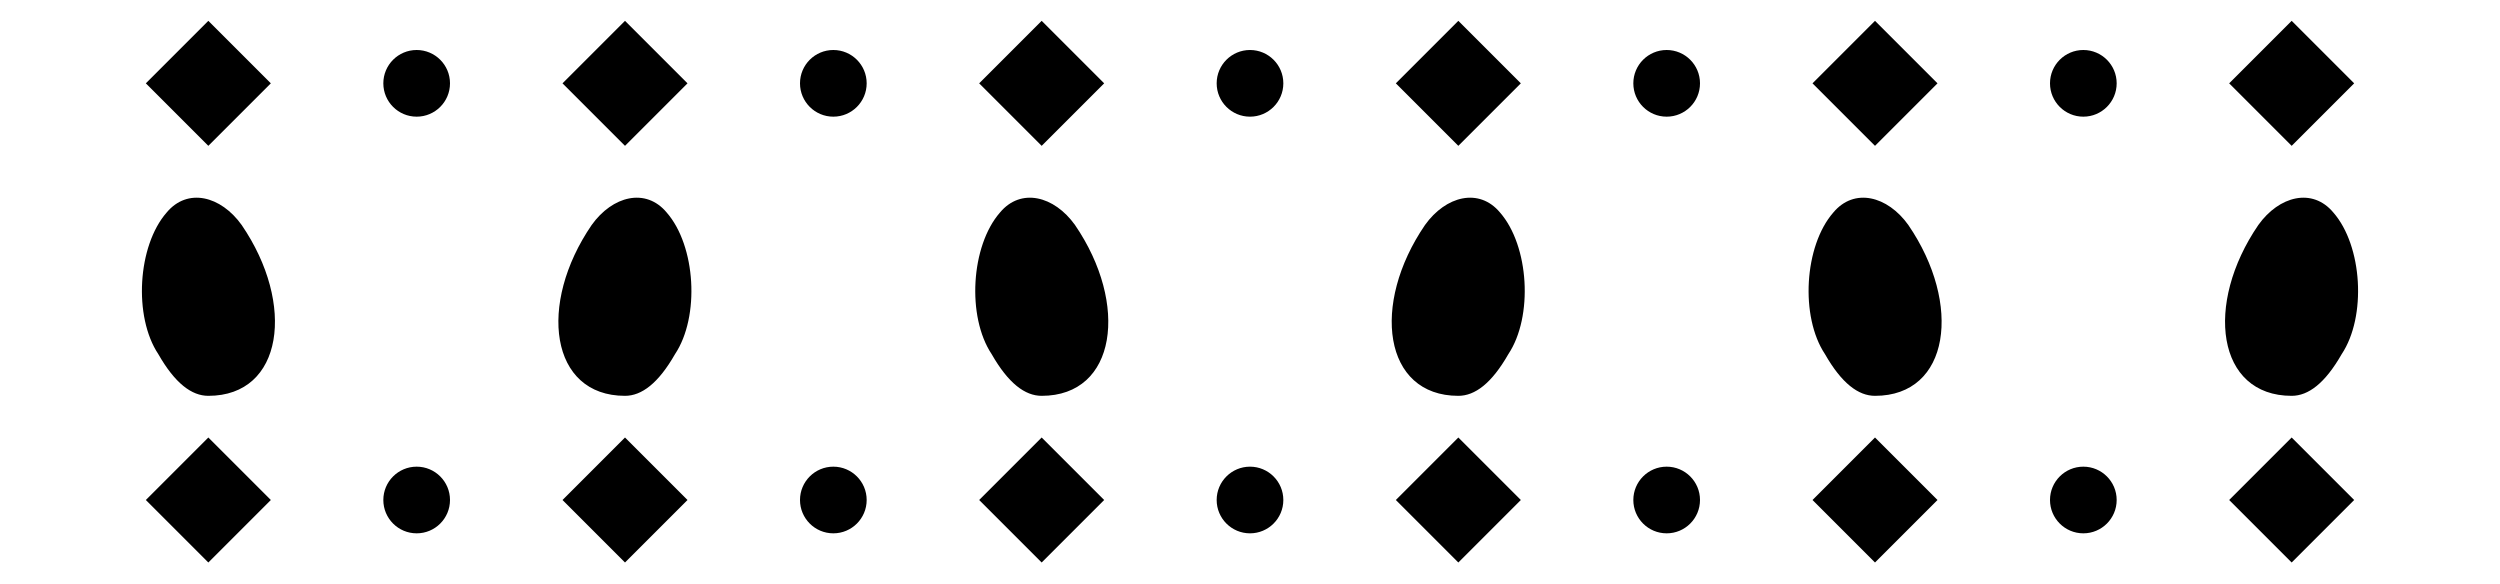
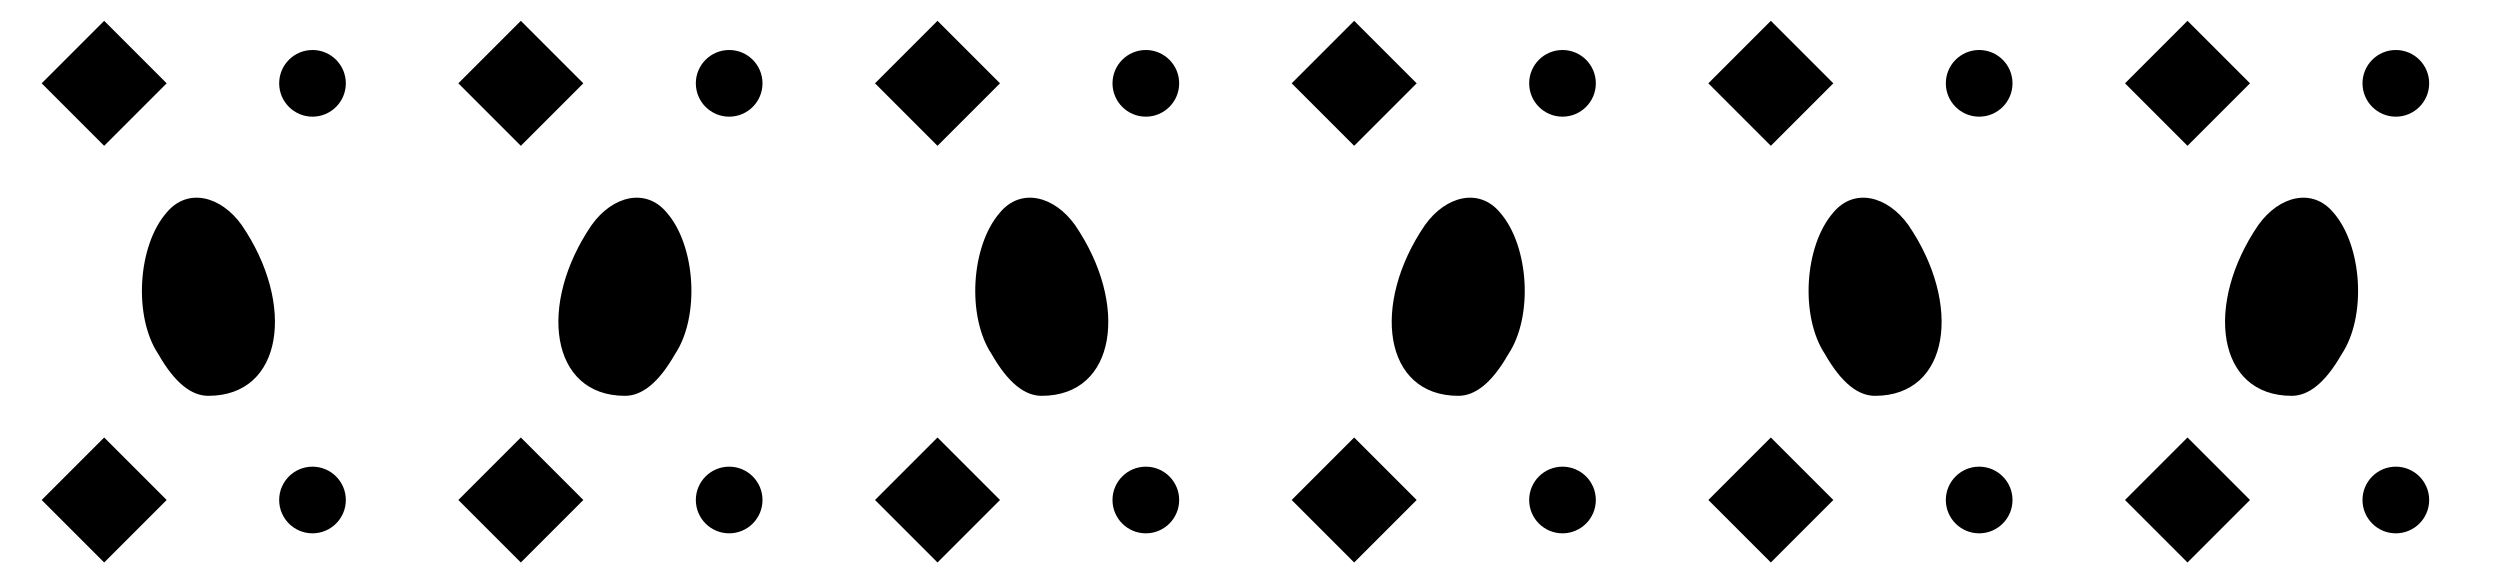
<svg xmlns="http://www.w3.org/2000/svg" viewBox="0 0 120 28" width="120" height="28">
  <defs>
    <path id="dia" d="M0 -3 L3 0 L0 3 L-3 0 Z" />
    <circle id="dot" cx="0" cy="0" r="1.6" />
    <path id="boteh" d="M0 5 C3.6 5 4.2 0.6 1.6 -3.2 C0.6 -4.6 -1 -5 -2 -3.8 C-3.4 -2.2 -3.6 1.2 -2.4 3 C-1.6 4.4 -0.8 5 0 5 Z" />
  </defs>
-   <use href="#dia" transform="translate(10 4)" />
-   <use href="#dot" transform="translate(20 4)" />
-   <use href="#dia" transform="translate(30 4)" />
-   <use href="#dot" transform="translate(40 4)" />
-   <use href="#dia" transform="translate(50 4)" />
-   <use href="#dot" transform="translate(60 4)" />
-   <use href="#dia" transform="translate(70 4)" />
-   <use href="#dot" transform="translate(80 4)" />
-   <use href="#dia" transform="translate(90 4)" />
-   <use href="#dot" transform="translate(100 4)" />
-   <use href="#dia" transform="translate(110 4)" />
+   <use href="#dia" transform="translate(5 4)" />
+   <use href="#dot" transform="translate(15 4)" />
+   <use href="#dia" transform="translate(25 4)" />
+   <use href="#dot" transform="translate(35 4)" />
+   <use href="#dia" transform="translate(45 4)" />
+   <use href="#dot" transform="translate(55 4)" />
+   <use href="#dia" transform="translate(65 4)" />
+   <use href="#dot" transform="translate(75 4)" />
+   <use href="#dia" transform="translate(85 4)" />
+   <use href="#dot" transform="translate(95 4)" />
+   <use href="#dia" transform="translate(105 4)" />
+   <use href="#dot" transform="translate(115 4)" />
  <use href="#boteh" transform="translate(10 14)" />
  <use href="#boteh" transform="translate(30 14) scale(-1 1)" />
  <use href="#boteh" transform="translate(50 14)" />
  <use href="#boteh" transform="translate(70 14) scale(-1 1)" />
  <use href="#boteh" transform="translate(90 14)" />
  <use href="#boteh" transform="translate(110 14) scale(-1 1)" />
-   <use href="#dia" transform="translate(10 24)" />
-   <use href="#dot" transform="translate(20 24)" />
-   <use href="#dia" transform="translate(30 24)" />
-   <use href="#dot" transform="translate(40 24)" />
-   <use href="#dia" transform="translate(50 24)" />
-   <use href="#dot" transform="translate(60 24)" />
-   <use href="#dia" transform="translate(70 24)" />
-   <use href="#dot" transform="translate(80 24)" />
-   <use href="#dia" transform="translate(90 24)" />
-   <use href="#dot" transform="translate(100 24)" />
-   <use href="#dia" transform="translate(110 24)" />
+   <use href="#dia" transform="translate(5 24)" />
+   <use href="#dot" transform="translate(15 24)" />
+   <use href="#dia" transform="translate(25 24)" />
+   <use href="#dot" transform="translate(35 24)" />
+   <use href="#dia" transform="translate(45 24)" />
+   <use href="#dot" transform="translate(55 24)" />
+   <use href="#dia" transform="translate(65 24)" />
+   <use href="#dot" transform="translate(75 24)" />
+   <use href="#dia" transform="translate(85 24)" />
+   <use href="#dot" transform="translate(95 24)" />
+   <use href="#dia" transform="translate(105 24)" />
+   <use href="#dot" transform="translate(115 24)" />
</svg>
